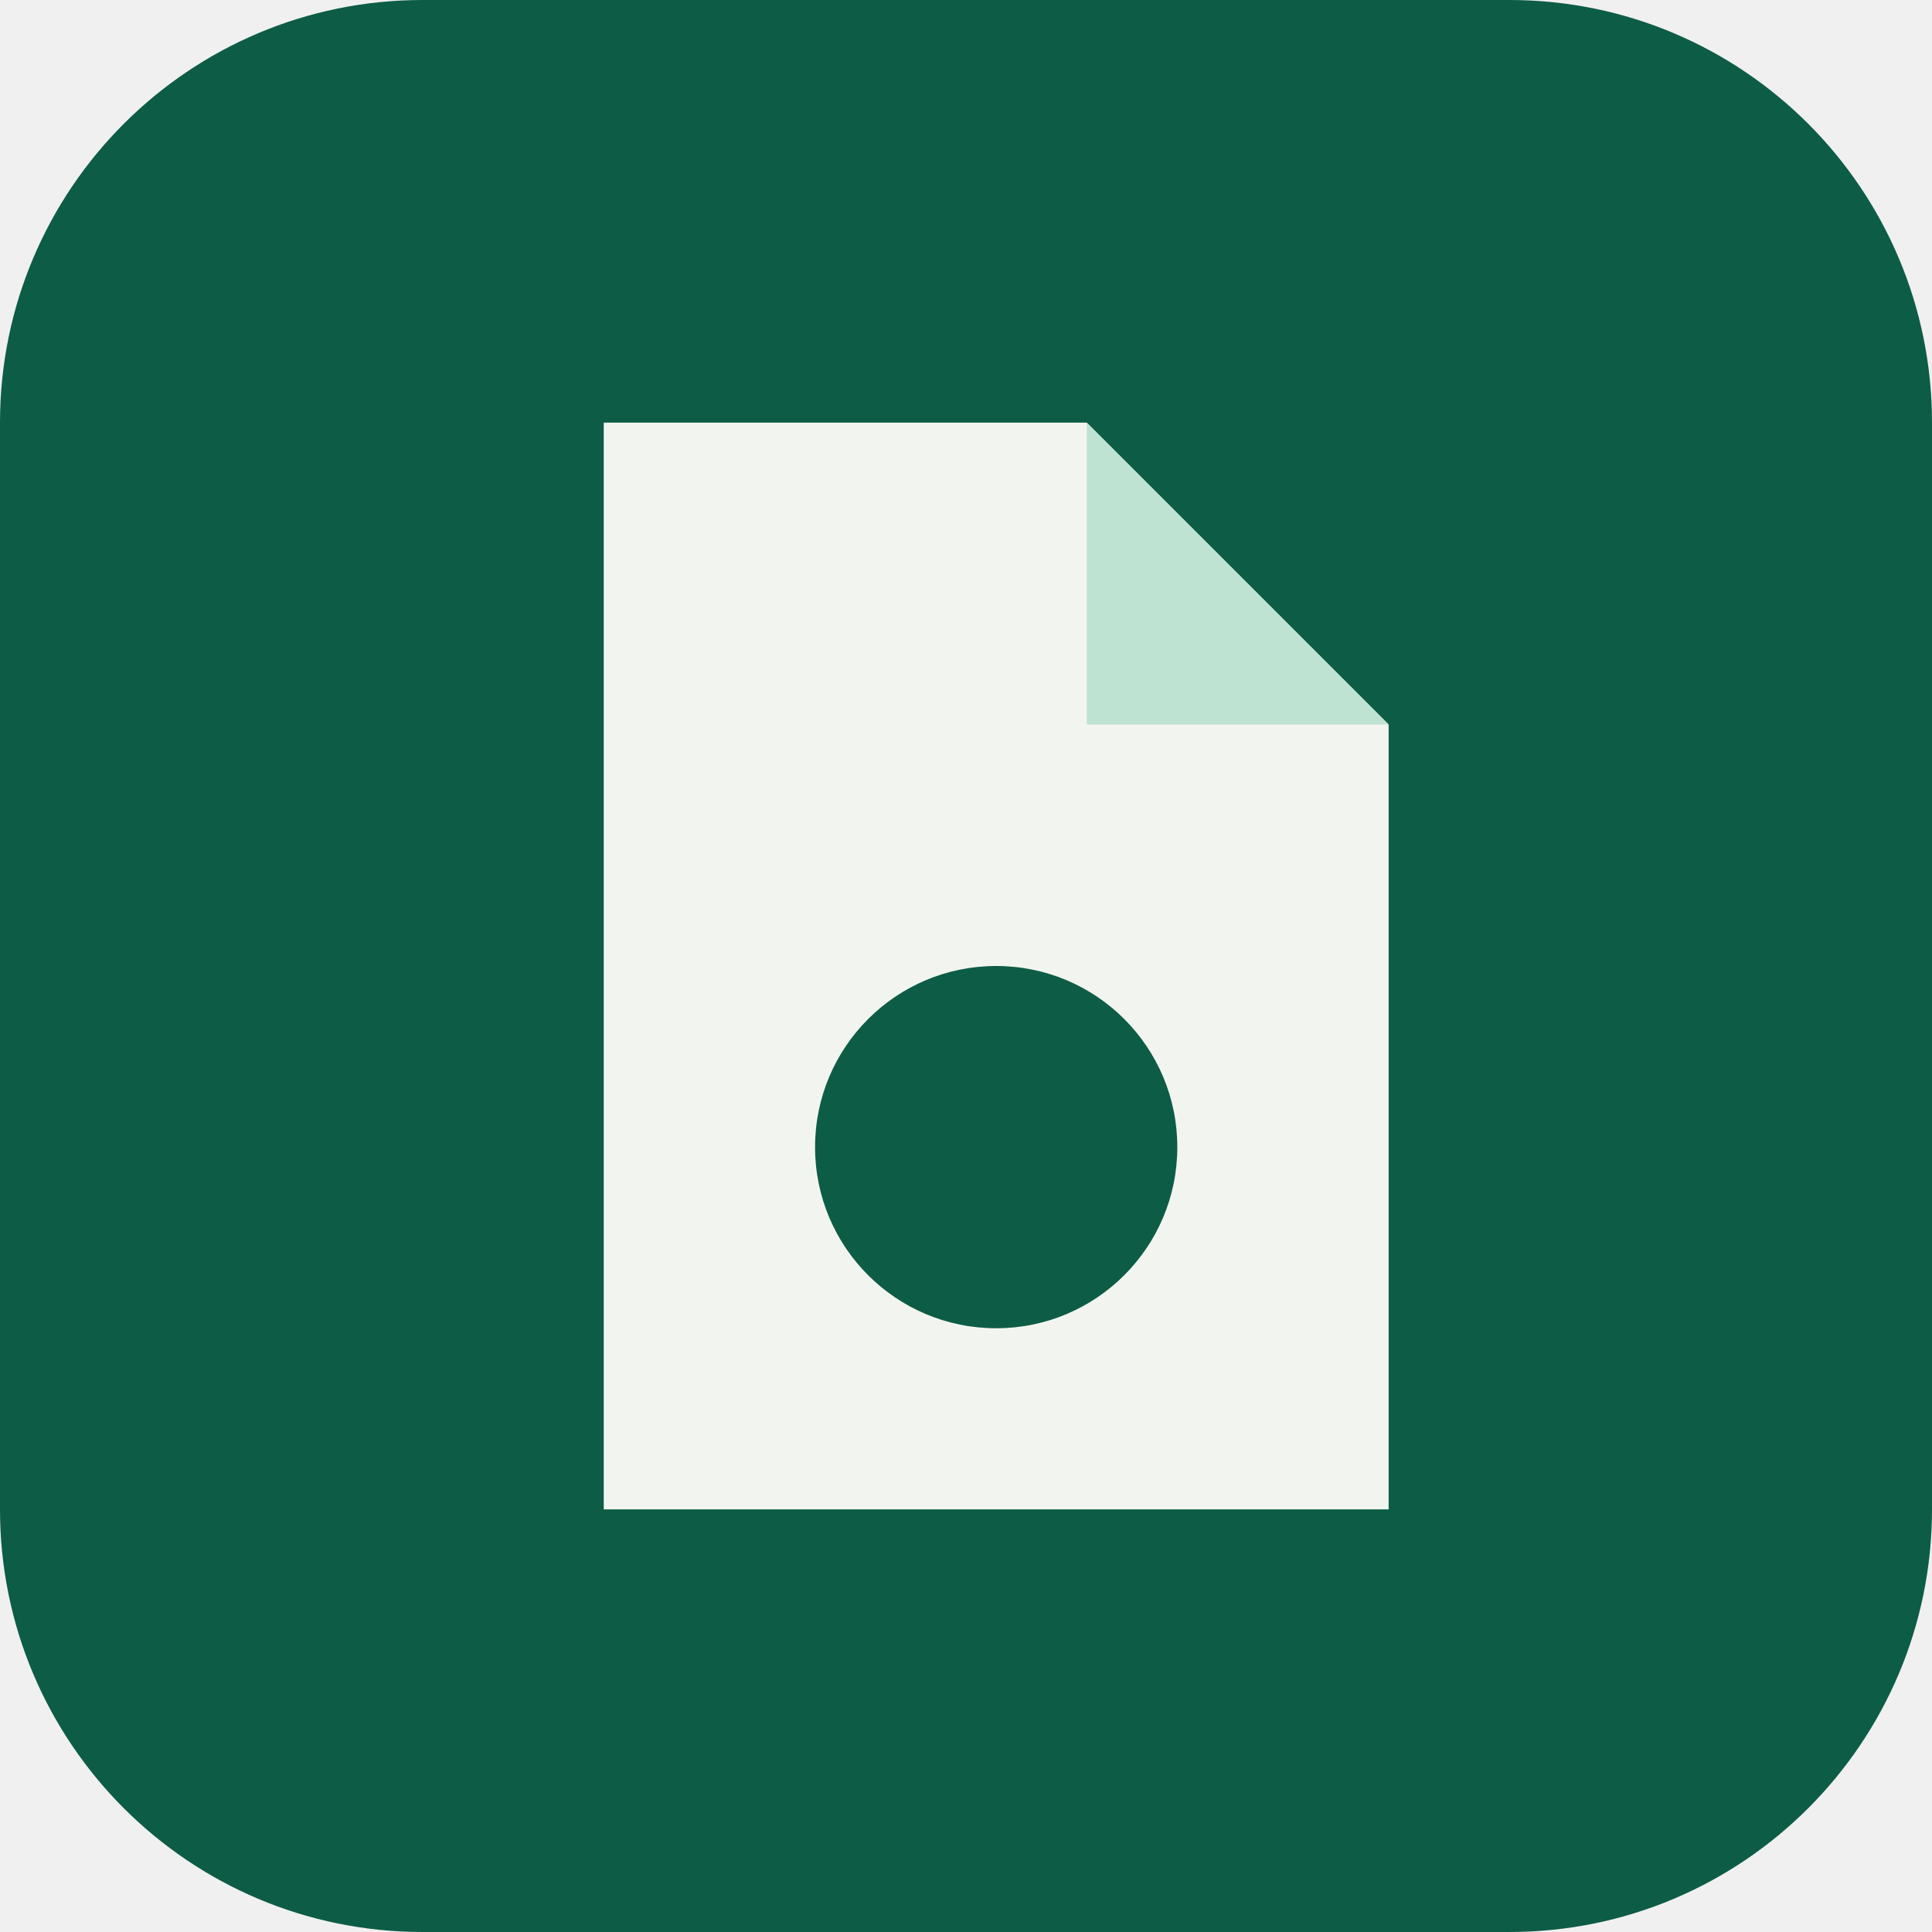
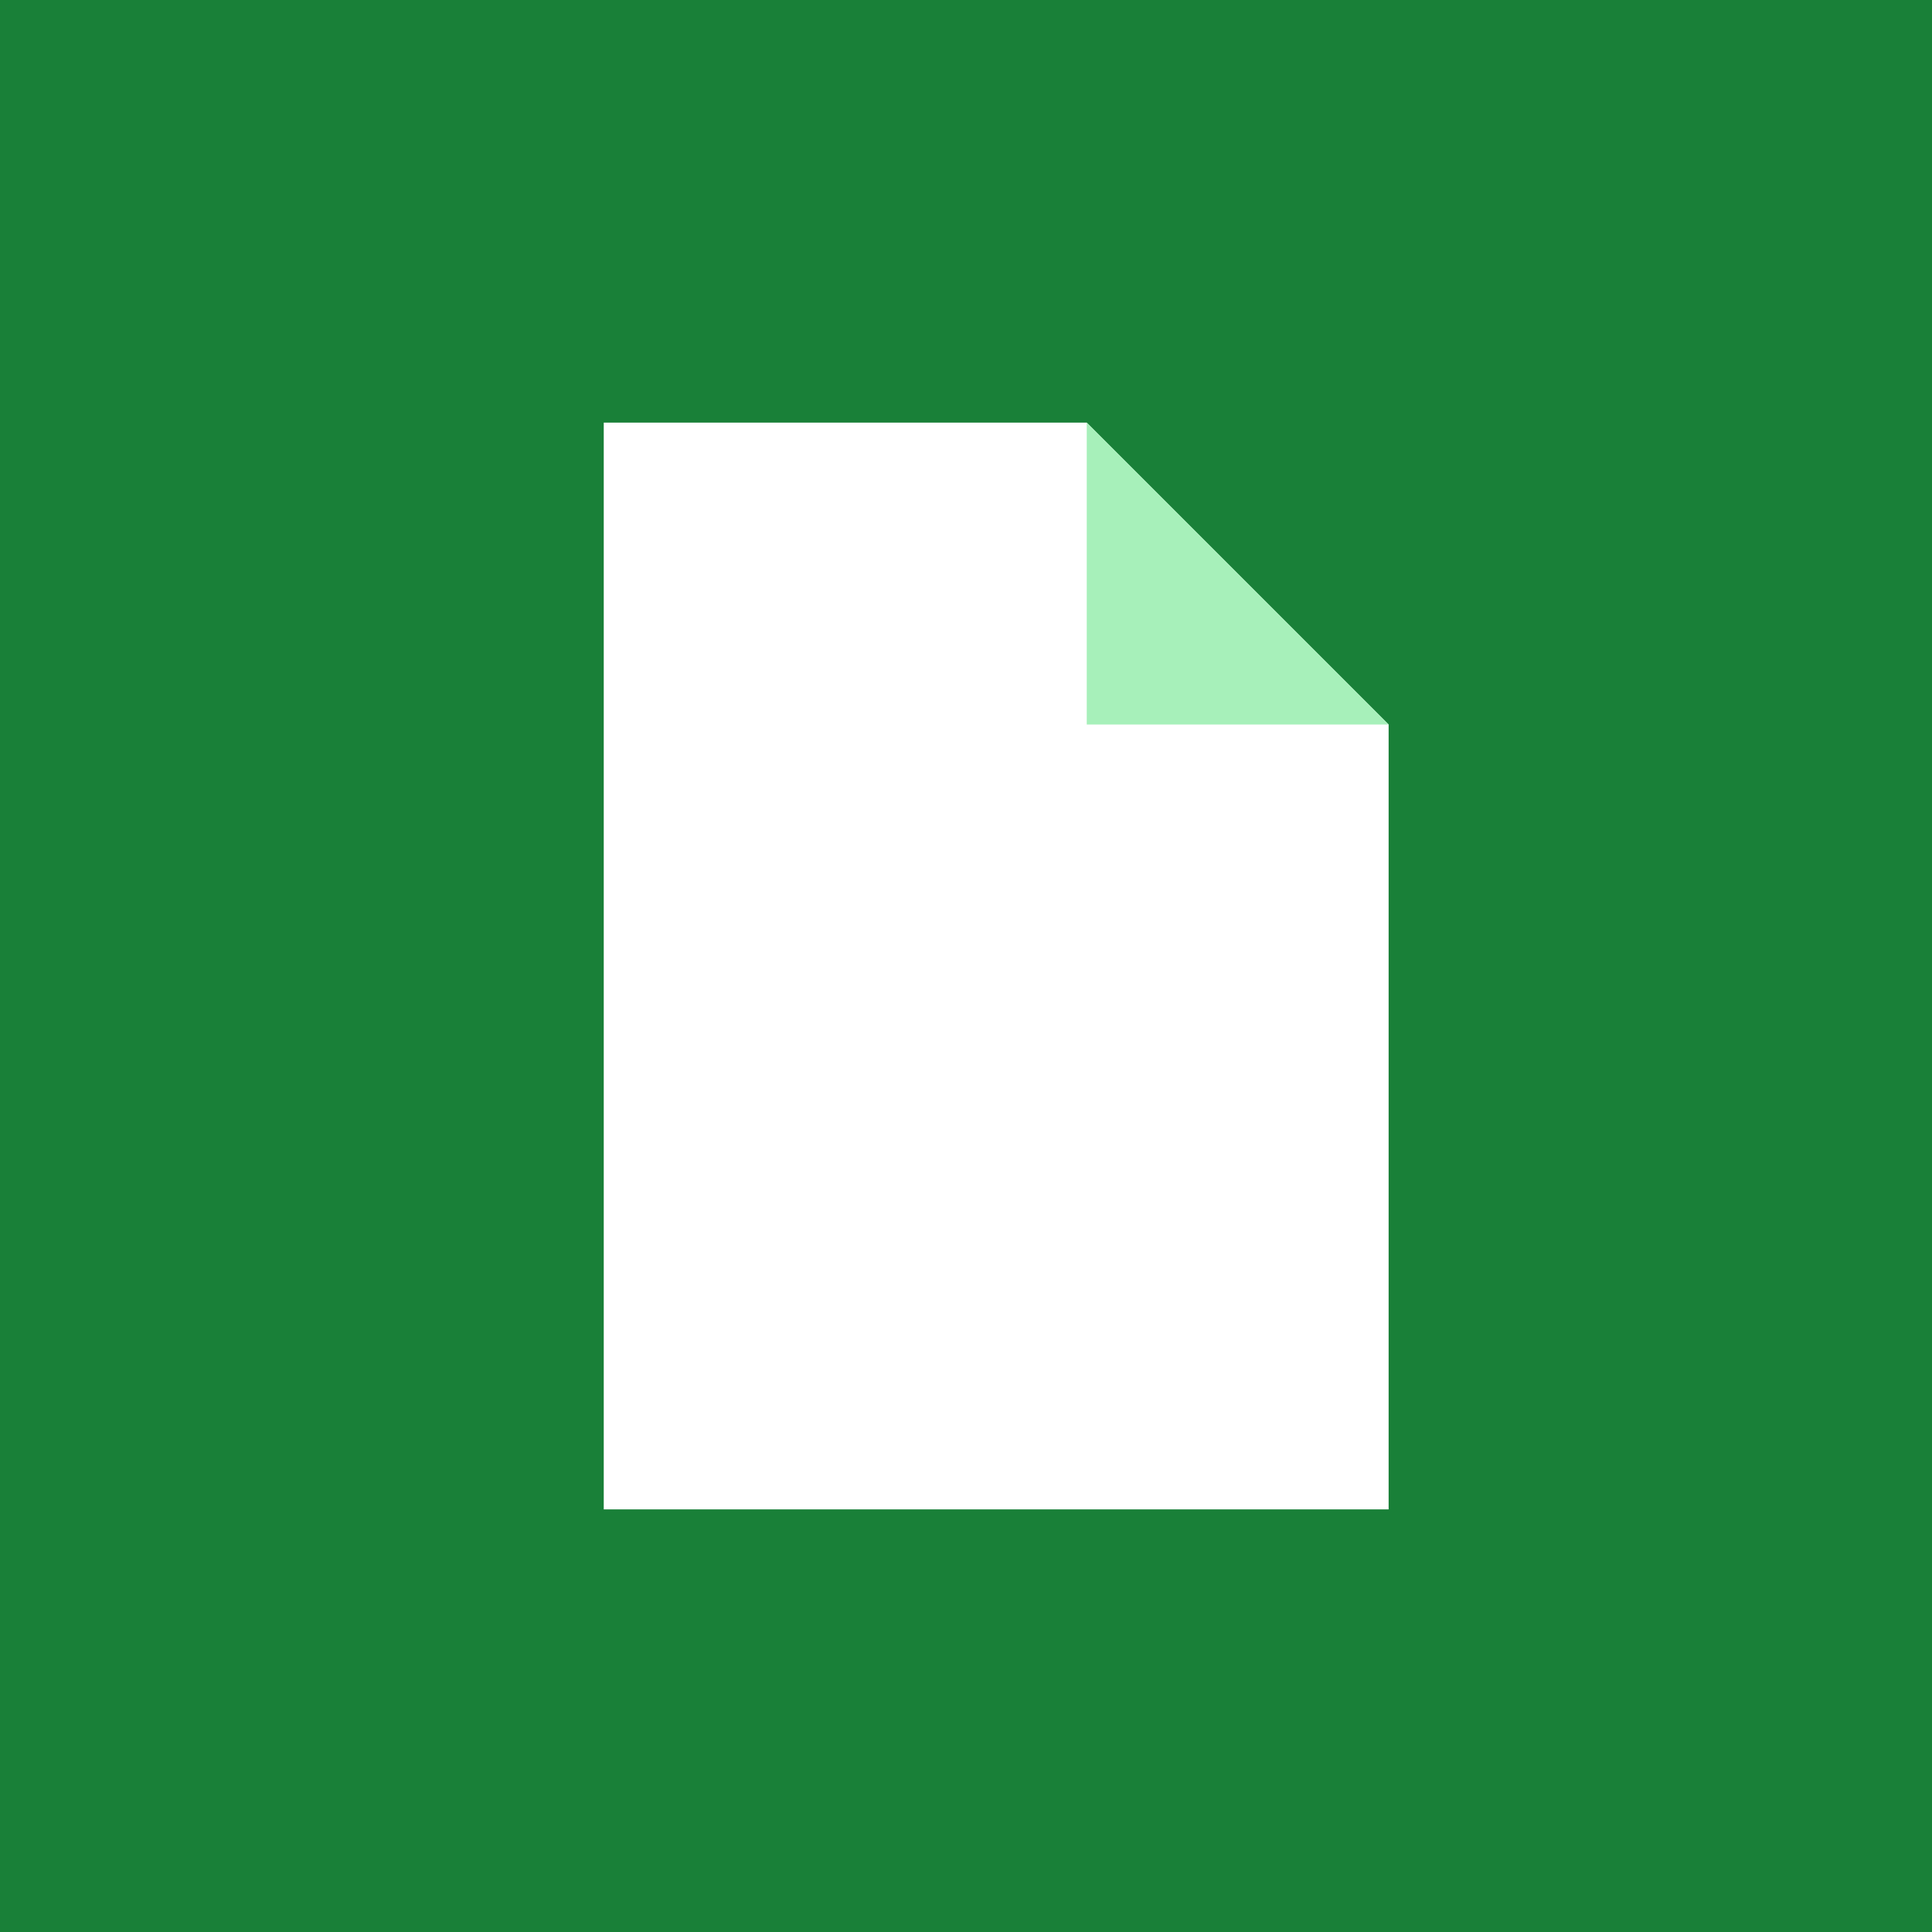
<svg xmlns="http://www.w3.org/2000/svg" viewBox="0 0 32 32">
-   <rect width="32" height="32" rx="7" fill="#0d5c46" />
-   <path d="M10 7h8l5 5v13H10z" fill="#f2f5ef" />
-   <path d="M18 7v5h5" fill="#bfe3d2" />
-   <circle cx="16.5" cy="19" r="3" fill="#0d5c46" />
+   <rect width="32" height="32" fill="#198038" />
+   <path d="M10 7h8l5 5v13H10z" fill="#ffffff" />
+   <path d="M18 7v5h5" fill="#a7f0ba" />
</svg>
